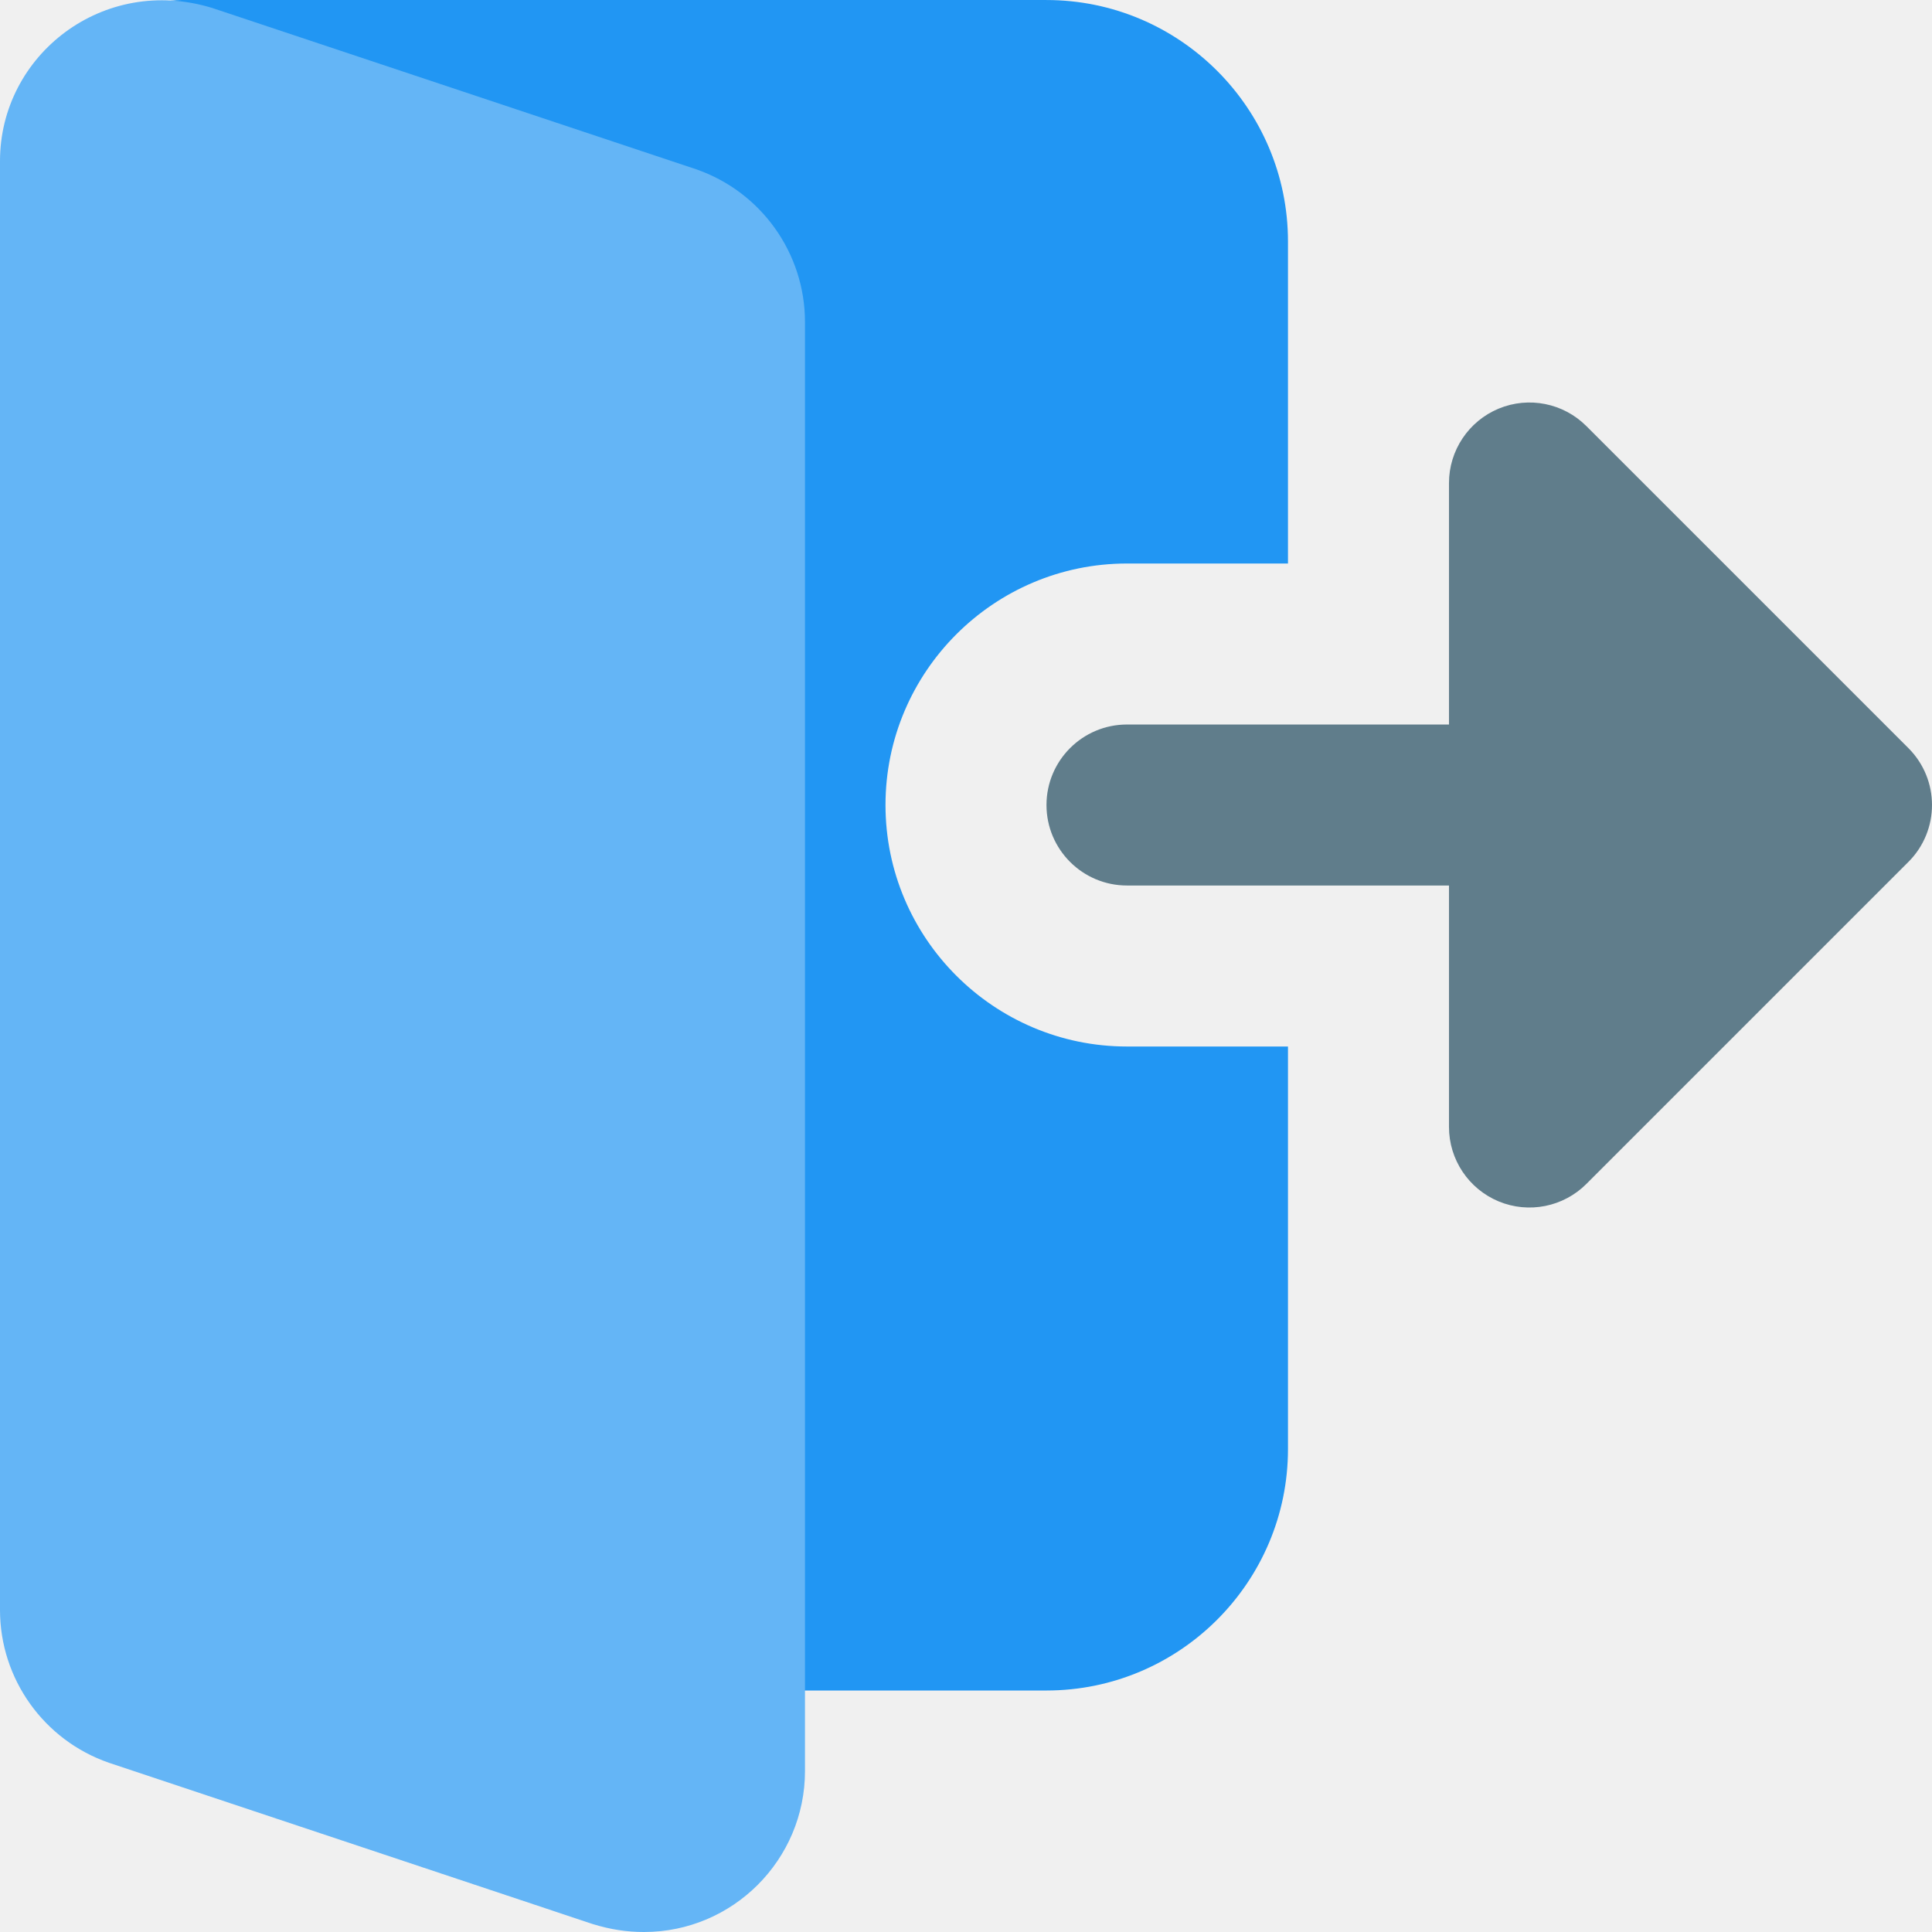
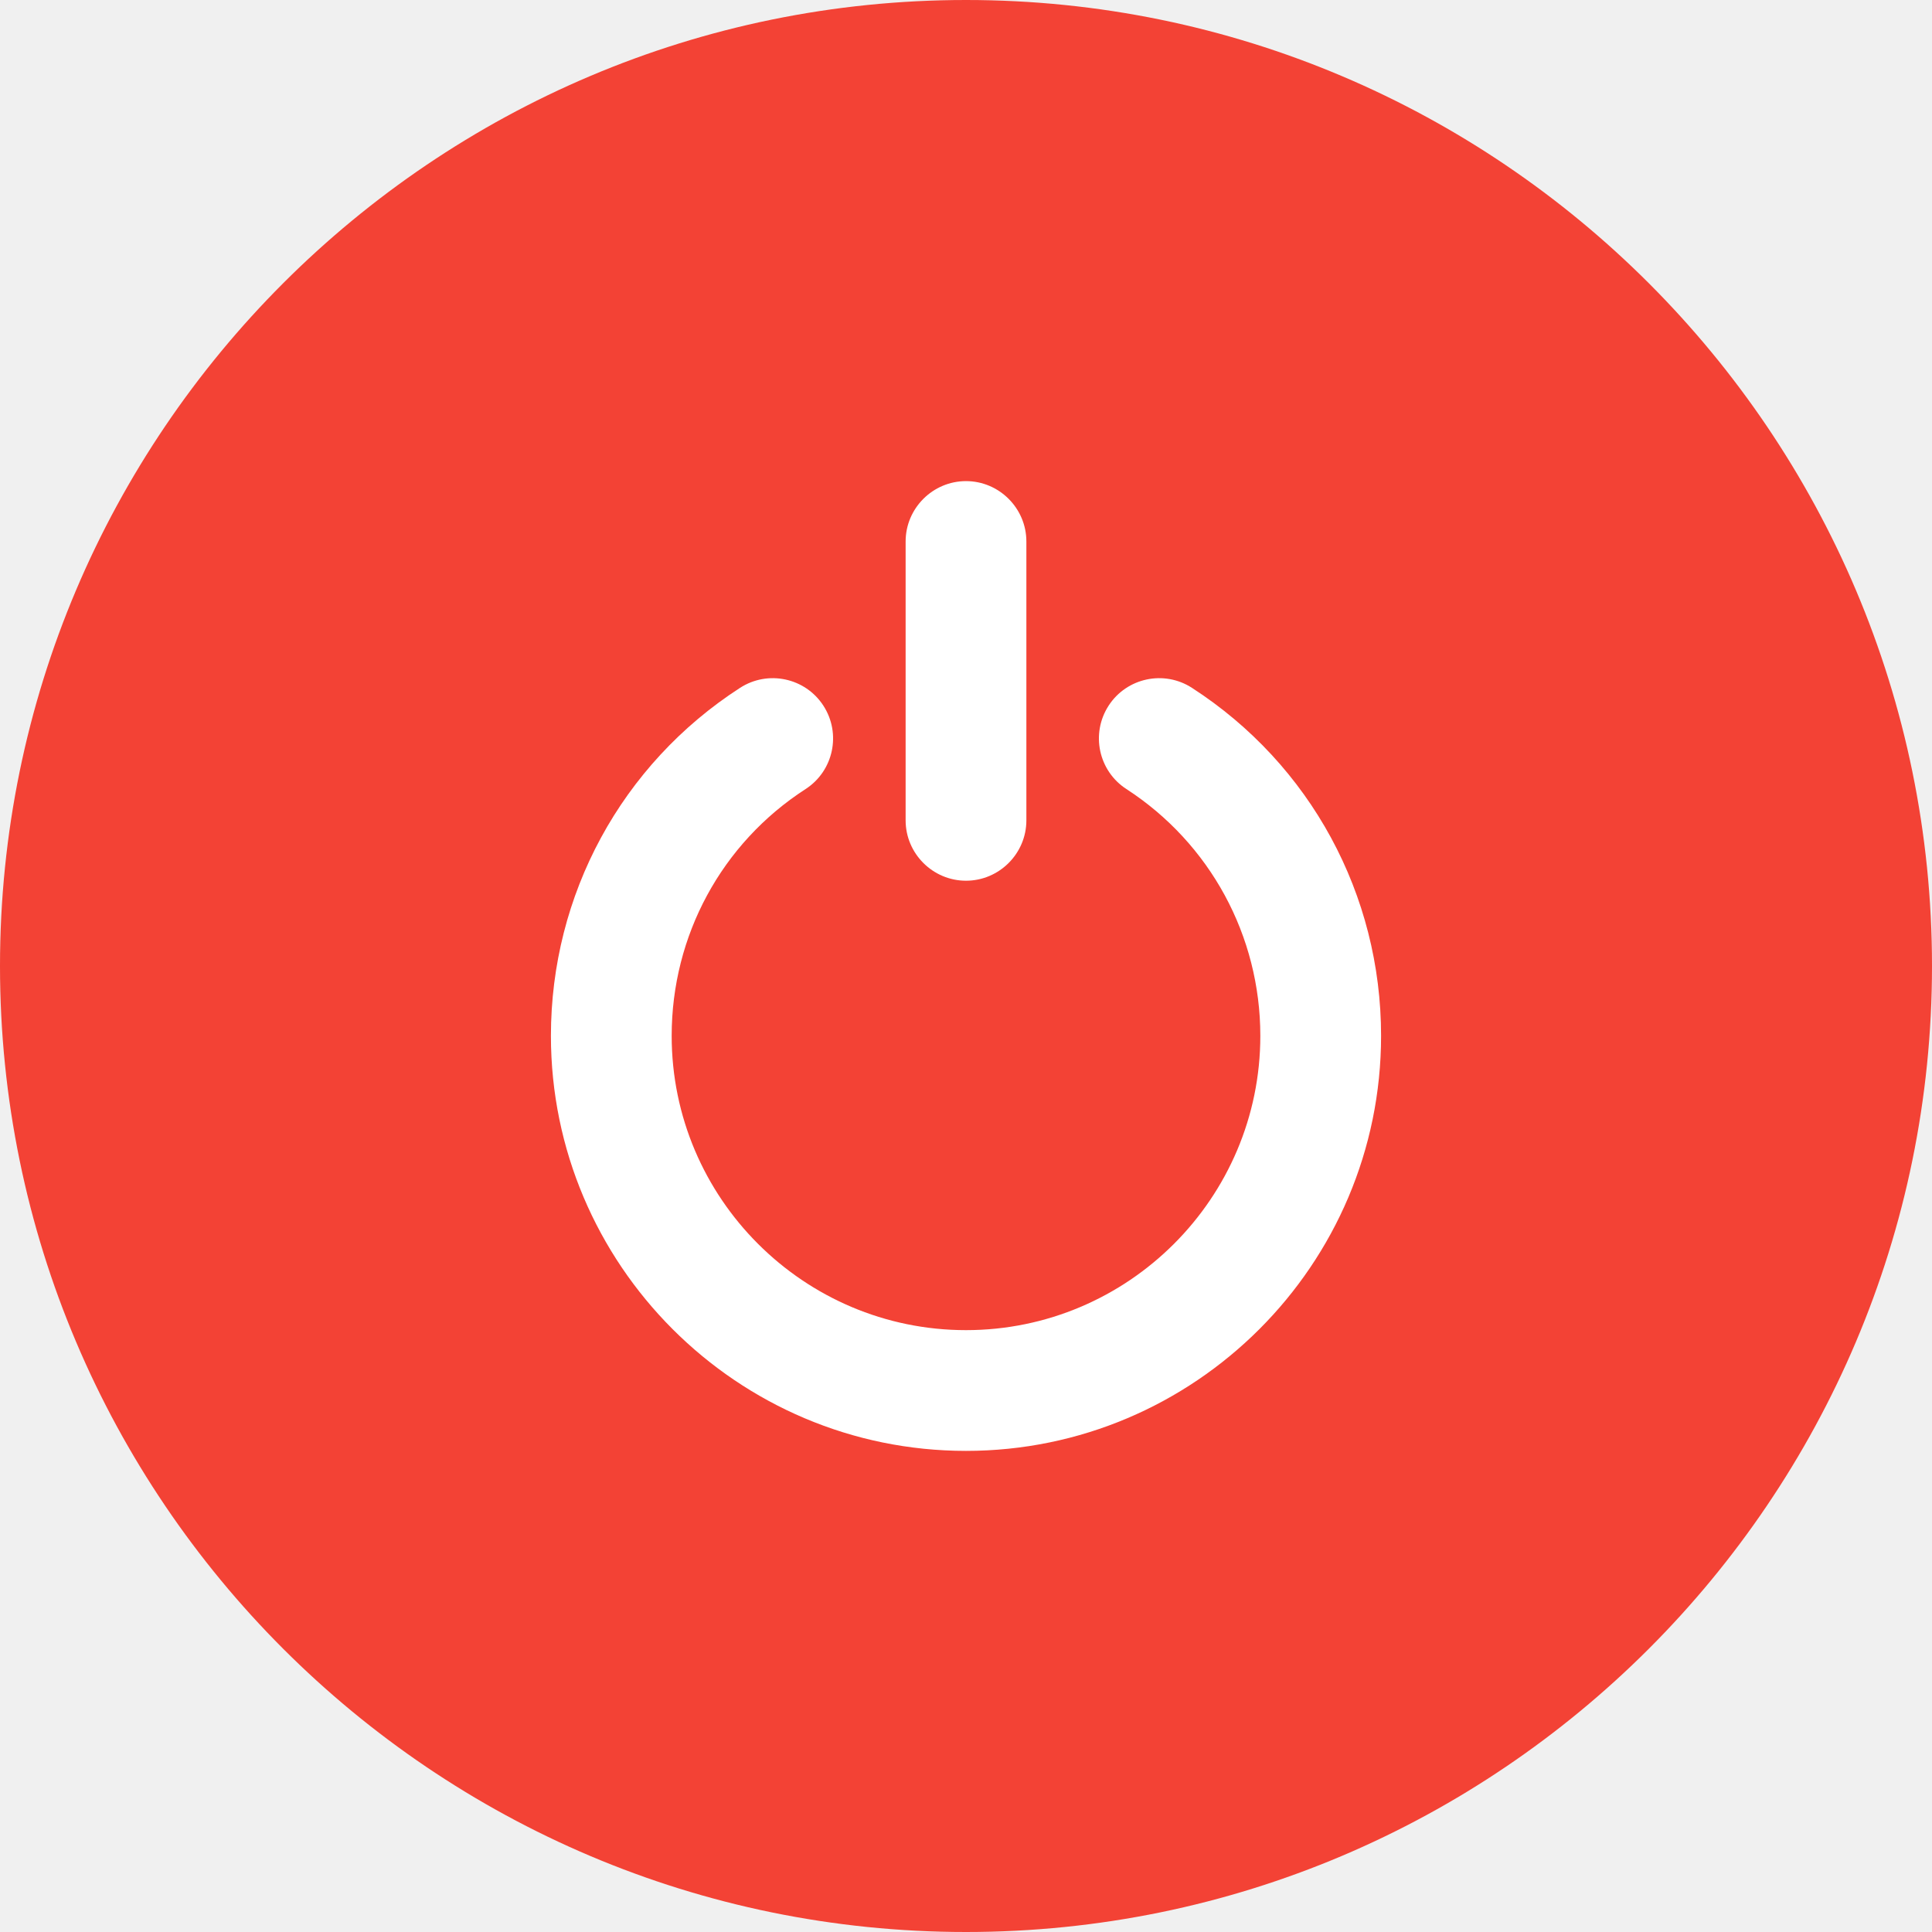
- <svg xmlns="http://www.w3.org/2000/svg" height="512pt" viewBox="0 0 512.005 512" width="512pt">
-   <path d="m298.668 277.336c-35.285 0-64-28.715-64-64 0-35.285 28.715-64 64-64h42.664v-85.332c0-35.285-28.715-64-64-64h-229.332c-7.02 0-13.59 3.453-17.578 9.234-3.969 5.781-4.863 13.145-2.348 19.691l154.668 405.336c3.137 8.277 11.07 13.738 19.926 13.738h74.664c35.285 0 64-28.715 64-64v-106.668zm0 0" fill="#2196f3" />
-   <path d="m397.164 318.383c-7.957-3.309-13.164-11.094-13.164-19.715v-64h-85.332c-11.777 0-21.336-9.555-21.336-21.332 0-11.777 9.559-21.332 21.336-21.332h85.332v-64c0-8.621 5.207-16.406 13.164-19.715 7.977-3.305 17.152-1.469 23.25 4.633l85.336 85.332c8.34 8.34 8.34 21.824 0 30.164l-85.336 85.336c-6.098 6.098-15.273 7.934-23.25 4.629zm0 0" fill="#607d8b" />
-   <path d="m184.449 44.844-128.191-42.73c-28.93-8.895-56.258 12.461-56.258 40.555v384c0 18.242 11.605 34.52 28.887 40.492l128.168 42.73c4.715 1.449 9.047 2.113 13.613 2.113 23.531 0 42.664-19.137 42.664-42.668v-384c0-18.238-11.605-34.516-28.883-40.492zm0 0" fill="#64b5f6" />
+ <svg xmlns="http://www.w3.org/2000/svg" id="Layer_1" enable-background="new 0 0 512 512" height="512" viewBox="0 0 512 512" width="512">
+   <g clip-rule="evenodd" fill-rule="evenodd">
+     <path d="m256 0c-141.2 0-256 114.8-256 256s114.8 256 256 256 256-114.8 256-256-114.8-256-256-256z" fill="#f34235" />
+     <path d="m366 274.5c0 60.7-49.4 110-110 110-60.7 0-110-49.4-110-110 0-37.4 18.7-71.9 50.1-92.2 7.4-4.8 17.3-2.7 22.1 4.7s2.7 17.3-4.7 22.1c-22.3 14.4-35.5 38.9-35.5 65.4 0 43 35 78 78 78s78-35 78-78c0-26.5-13.3-51-35.5-65.4-7.4-4.8-9.5-14.7-4.7-22.1s14.7-9.5 22.1-4.7c31.4 20.3 50.1 54.8 50.1 92.2zm-126-57.1v-73.9c0-8.8 7.2-16 16-16s16 7.2 16 16v73.9c0 8.8-7.2 16-16 16s-16-7.2-16-16z" fill="#fff" />
+   </g>
</svg>
